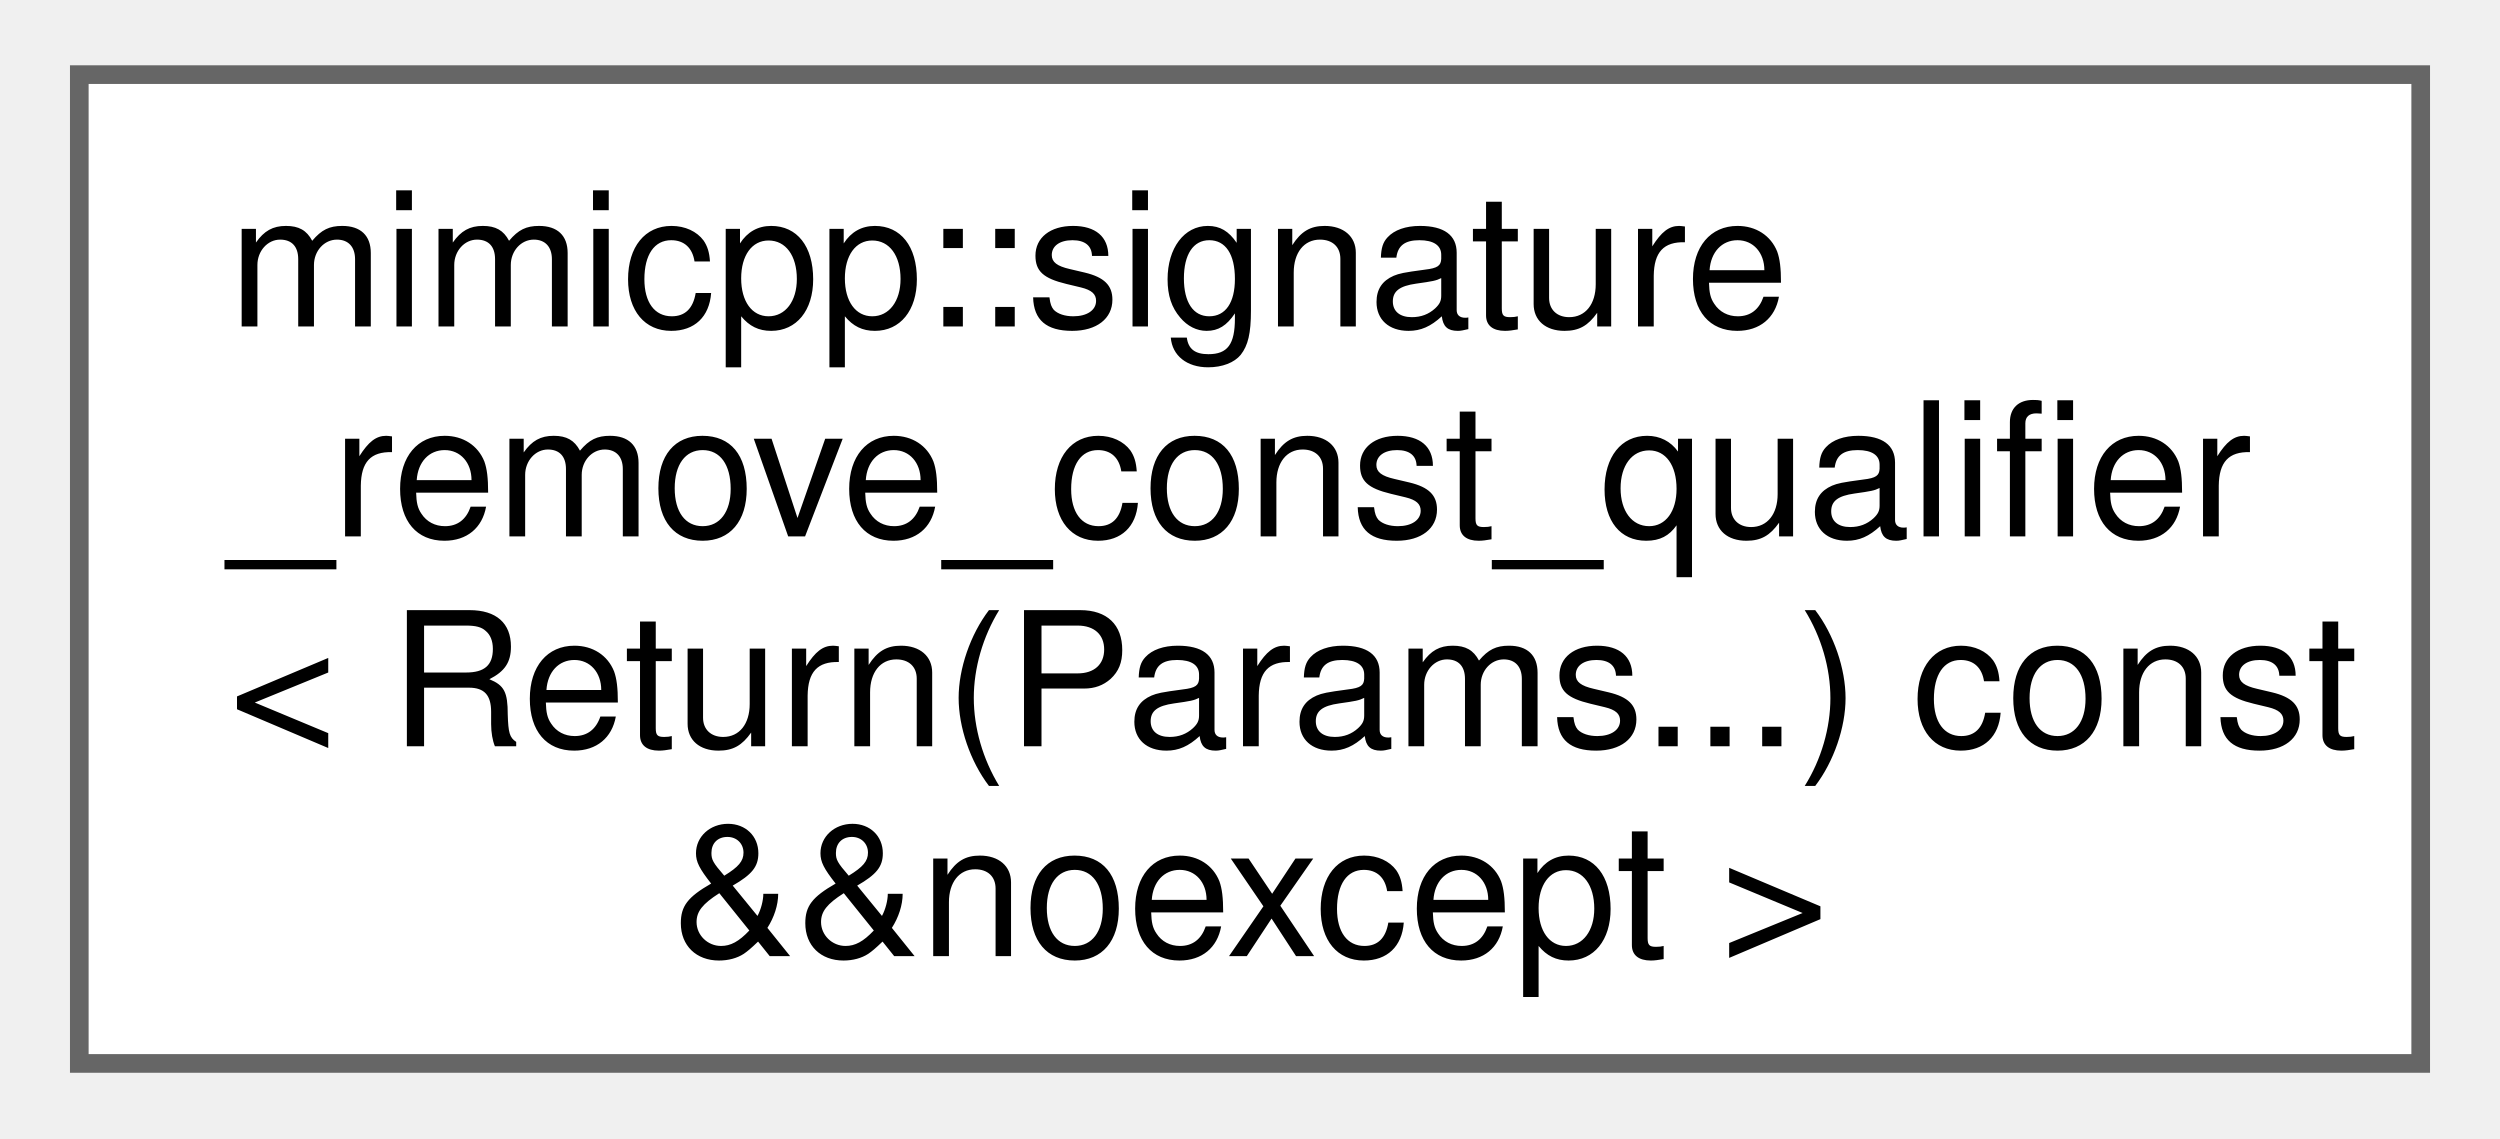
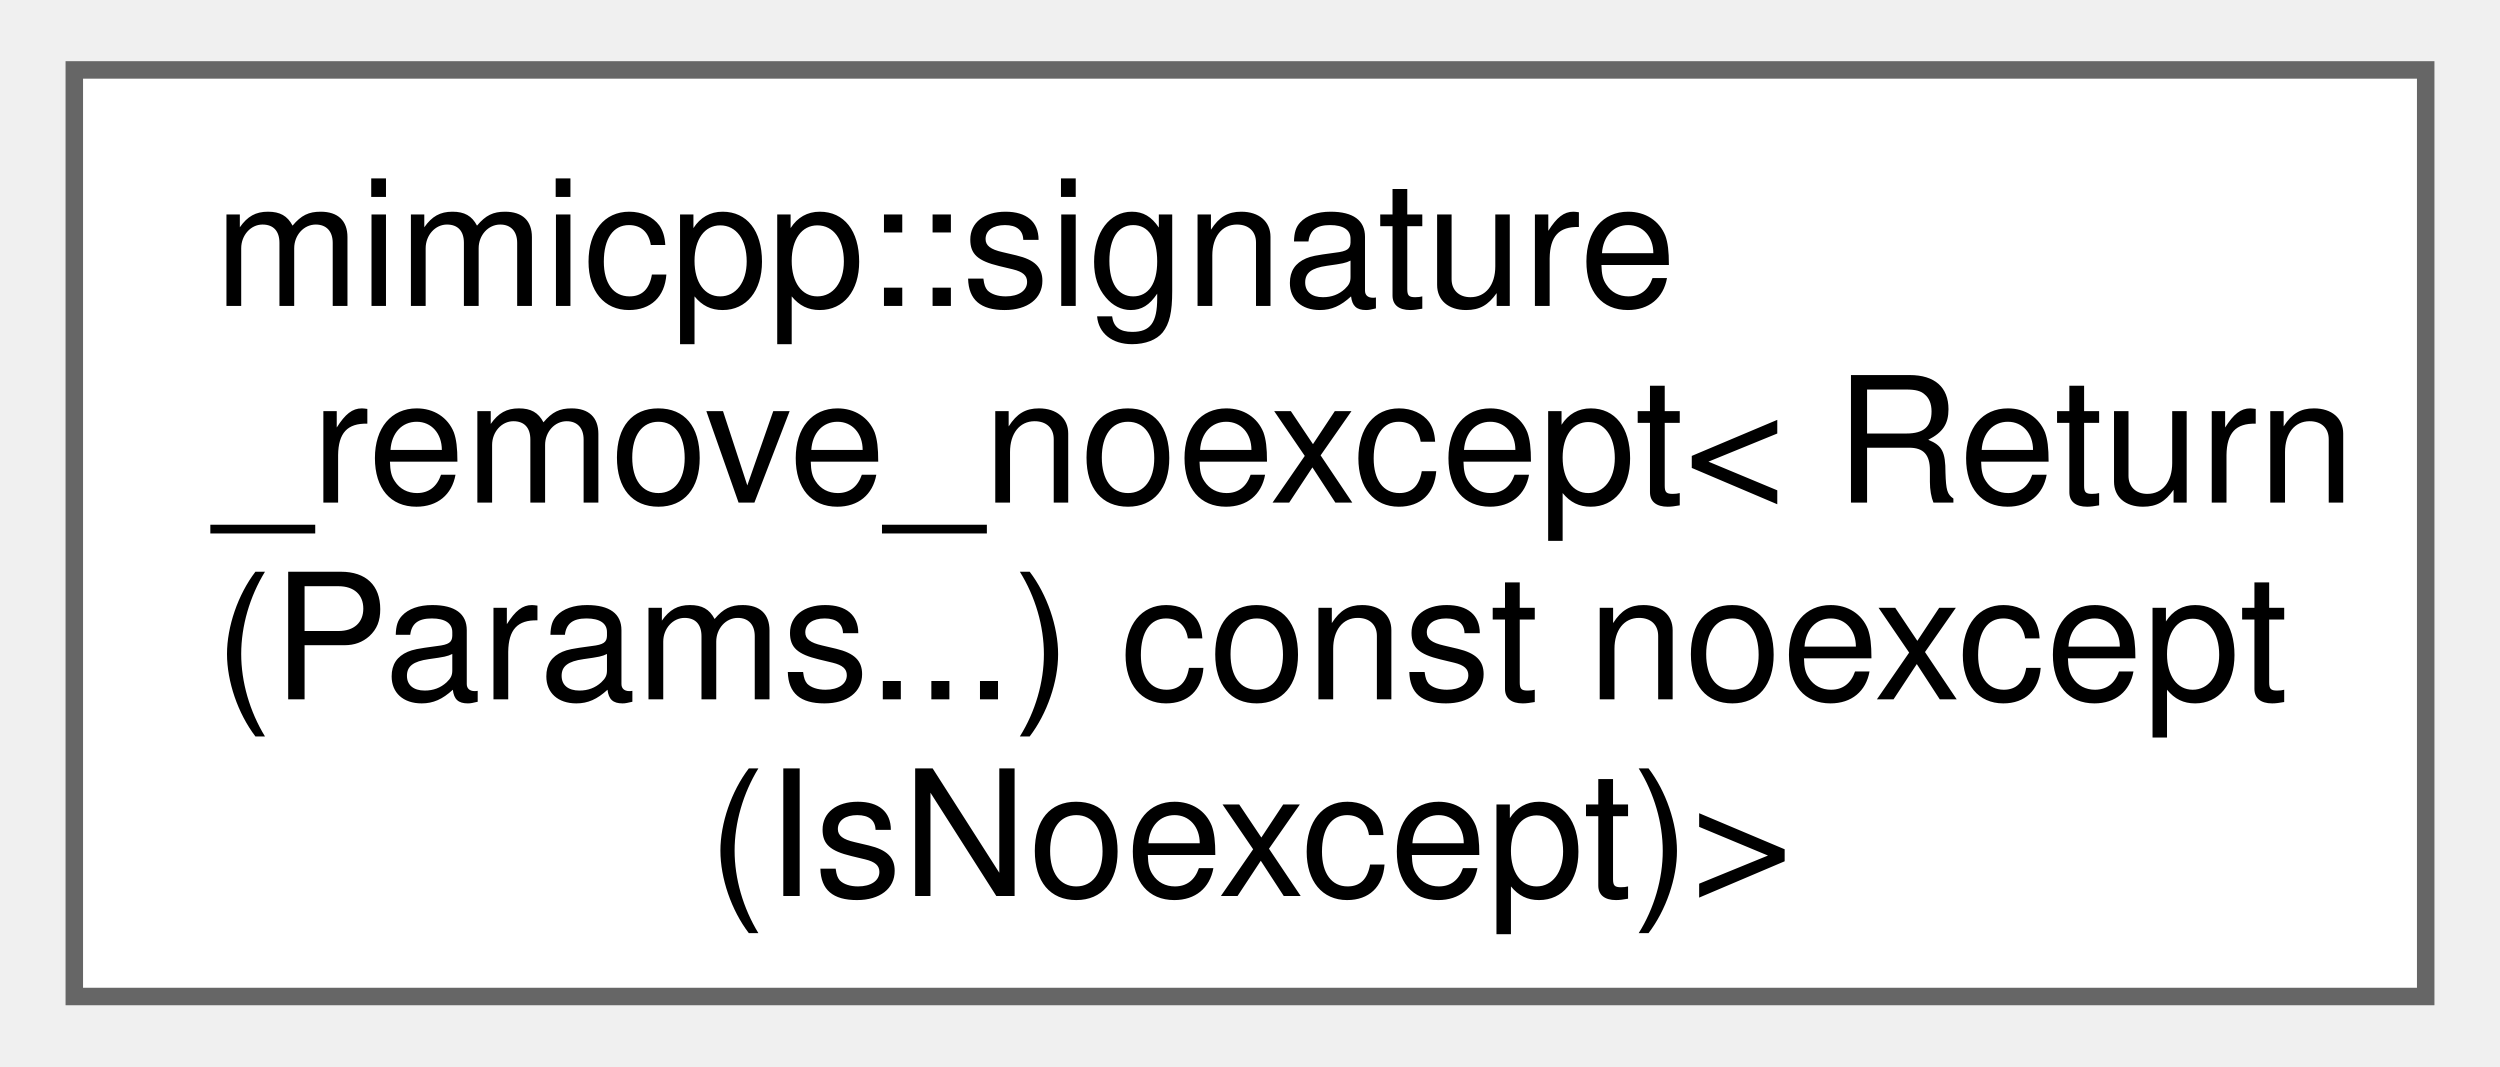
- <svg xmlns="http://www.w3.org/2000/svg" xmlns:xlink="http://www.w3.org/1999/xlink" width="134pt" height="61pt" viewBox="0.00 0.00 133.50 61.00">
+ <svg xmlns="http://www.w3.org/2000/svg" xmlns:xlink="http://www.w3.org/1999/xlink" width="143pt" height="61pt" viewBox="0.00 0.00 142.50 61.00">
  <g id="graph0" class="graph" transform="scale(1 1) rotate(0) translate(4 57)">
    <g id="Node000000" class="node">
      <g id="a_Node000000">
-         <a xlink:href="d7/d1d/structmimicpp_1_1signature__remove__const__qualifier_3_01_return_07_params_8_8_8_08_01const_01_6_6noexcept_01_4.html" target="_top" xlink:title=" ">
-           <polygon fill="white" stroke="#666666" points="125.5,-53 0,-53 0,0 125.5,0 125.5,-53" />
+         <a xlink:href="d1/ddc/structmimicpp_1_1signature__remove__noexcept_3_01_return_07_params_8_8_8_08_01const_01noexcept_07_is_noexcept_08_4.html" target="_top" xlink:title=" ">
+           <polygon fill="white" stroke="#666666" points="134.5,-53 0,-53 0,0 134.5,0 134.5,-53" />
          <text text-anchor="start" x="8" y="-39.5" font-family="Helvetica,sans-Serif" font-size="10.00">mimicpp::signature</text>
-           <text text-anchor="start" x="8" y="-28.25" font-family="Helvetica,sans-Serif" font-size="10.00">_remove_const_qualifier</text>
-           <text text-anchor="start" x="8" y="-17" font-family="Helvetica,sans-Serif" font-size="10.00">&lt; Return(Params...) const</text>
-           <text text-anchor="middle" x="62.75" y="-5.75" font-family="Helvetica,sans-Serif" font-size="10.00"> &amp;&amp;noexcept &gt;</text>
+           <text text-anchor="start" x="8" y="-28.25" font-family="Helvetica,sans-Serif" font-size="10.00">_remove_noexcept&lt; Return</text>
+           <text text-anchor="start" x="8" y="-17" font-family="Helvetica,sans-Serif" font-size="10.00">(Params...) const noexcept</text>
+           <text text-anchor="middle" x="67.25" y="-5.75" font-family="Helvetica,sans-Serif" font-size="10.00">(IsNoexcept)&gt;</text>
        </a>
      </g>
    </g>
  </g>
</svg>
